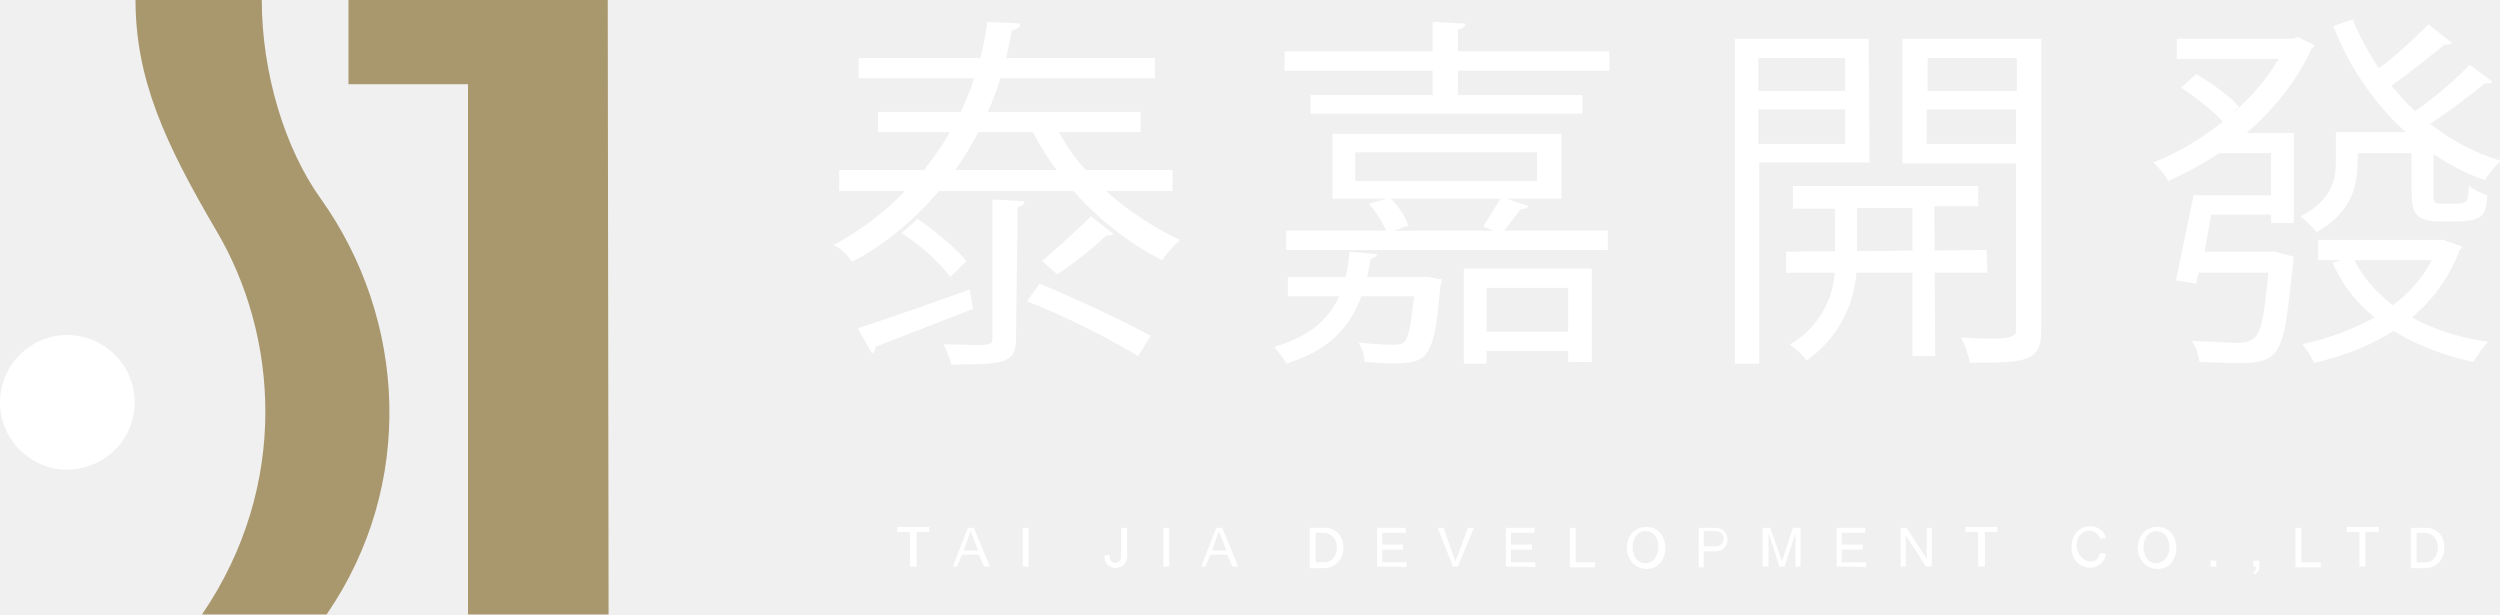
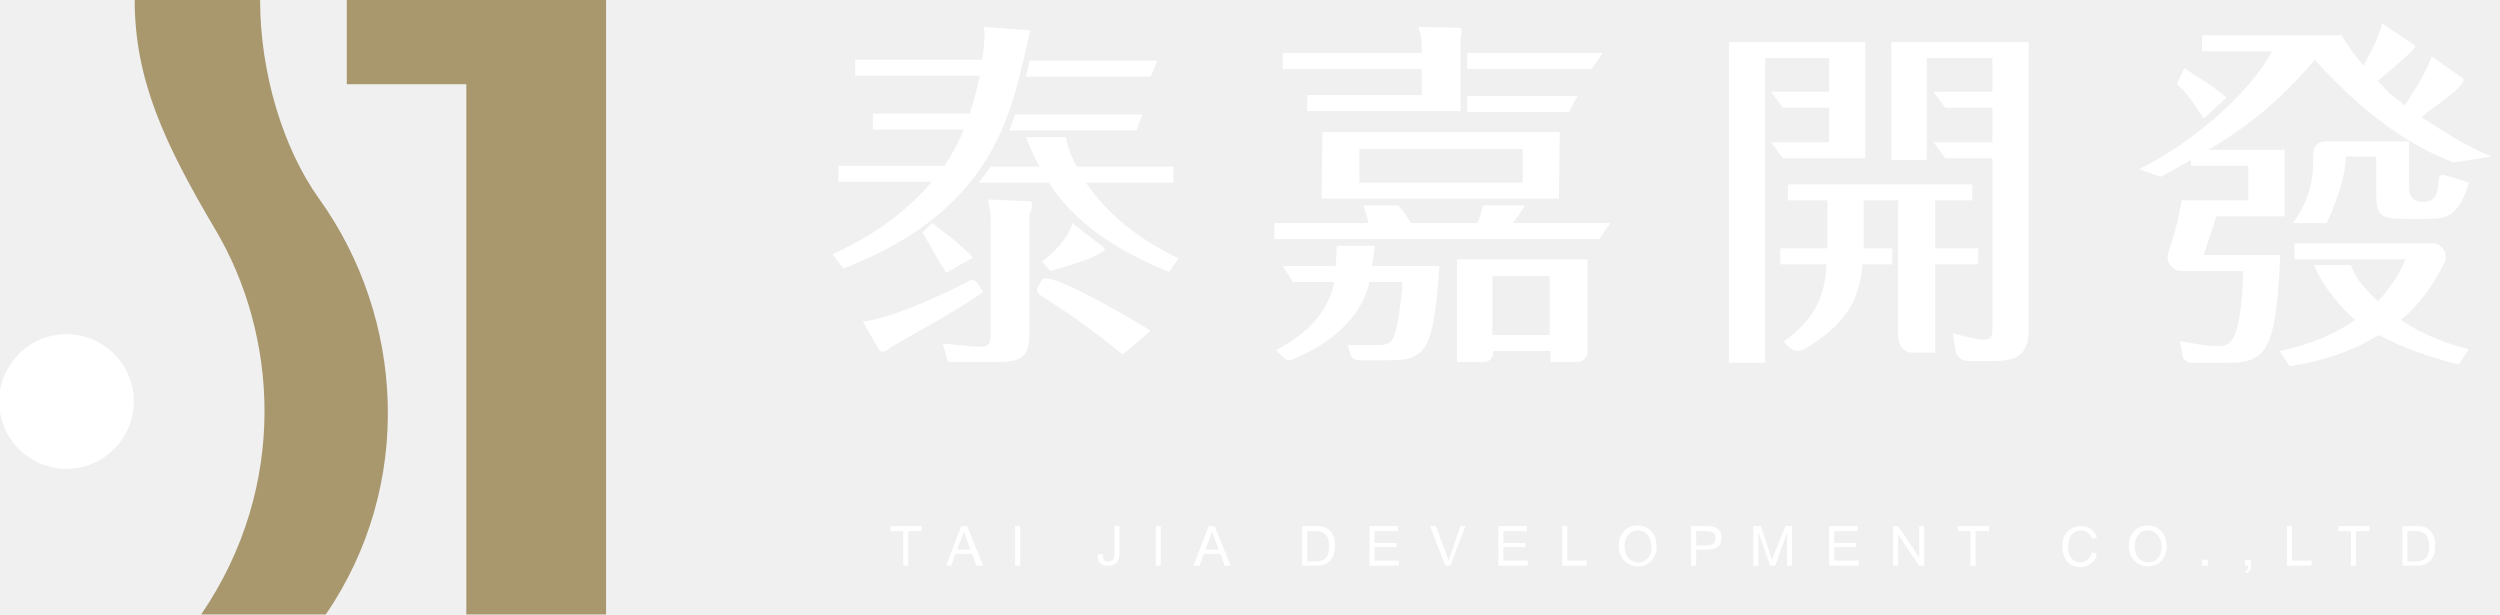
<svg xmlns="http://www.w3.org/2000/svg" width="297" height="73" viewBox="0 0 297 73" fill="#FFF">
-   <path fill="#A9976D" d="M38.8,73H24c10.5-15.4,9-33.3,1.7-45.6C19.6,17,16.1,9.4,16.1,0h15c0,8.6,2.7,17.6,7,23.6C48.3,37.9,49.4,57.6,38.8,73z M72.2,0H41.4v10h14.2v63h16.7L72.2,0L72.2,0z" />
-   <path d="M16,47.8c0-4.4-3.6-8-8-8s-8,3.6-8,8s3.6,8,8,8C12.5,55.7,16,52.2,16,47.8zM99.7,22.7v-2.5h39.6c0,0,0,2.5,0,2.5L99.7,22.7z M104.3,15.7v-2.4h31.2v2.4h-9.7c4.7,8.7,14.4,12.8,14.4,12.8c-0.7,0.6-1.7,1.7-2.1,2.4c0,0-9.6-4.2-15.4-15.2L104.3,15.7z M101.2,31.1c-0.4-0.7-1.4-1.7-2.2-2c0,0,15.7-7.3,18.3-26.5l3.9,0.2c0,0.4-0.4,0.7-1,0.8C116.8,24,101.2,31.1,101.2,31.1z M102,9.3V6.9l35.2,0v2.4H102z M104,41.2c0,0.3-0.2,0.7-0.4,0.8l-1.7-3c0,0,4.4-1.4,13.3-4.6l0.4,2.3L104,41.2z M109,26c4.3,3,5.8,5,5.8,5l-1.9,1.9c0,0-2-2.8-5.8-5.2L109,26z M120.7,40.2c0,3-1.4,3.1-7.7,3.1c-0.1-0.7-0.6-1.7-0.9-2.4c5.3,0.1,5.8,0.3,5.8-0.7V23.7l3.8,0.2c0,0.3-0.2,0.6-0.8,0.7L120.7,40.2L120.7,40.2zM135.2,42.3c-3.1-1.9-8.7-4.8-13.2-6.5l1.5-2.1c4.4,1.8,10.1,4.5,13.2,6.2L135.2,42.3z M123.8,31c0,0,3.3-2.8,5.8-5.3l2.7,2.1c-0.2,0.2-0.6,0.2-0.9,0.2c-2.6,2.5-5.8,4.6-5.8,4.6L123.8,31z M152.8,43.2c-0.2-0.6-1-1.4-1.4-2c2.8-0.9,8.4-2.6,8.9-11.3l3.3,0.3c0,0.2-0.3,0.4-0.8,0.6C161.6,39.5,156.9,41.9,152.8,43.2z M153,35.2v-2.3h16.6l1.7,0.3c0,0.2-0.1,0.6-0.2,0.8c-0.4,5.2-0.9,8.2-2.7,8.8c-1.5,0.6-4.8,0.3-6.3,0.2c0-0.7-0.3-1.7-0.7-2.3c1.7,0.2,4.8,0.4,5.2,0.1c0.8-0.5,1-2.2,1.4-5.6L153,35.2z M173.2,11.3H188v2.2h-32.3v-2.2h14.5V2.6l3.9,0.2c0,0.3-0.3,0.6-0.9,0.7V11.3z M152.6,8.4V6.1h38.6v2.3H152.6z M191,27.4v2.3h-38.2v-2.3H191z M178.4,23.4l3.2,1.1c-0.2,0.2-0.4,0.4-0.9,0.3l-2.3,3l-2.2-0.9L178.4,23.4z M158.3,23.6v-7.7h27.2v7.7H158.3zM164.8,27.7c-0.4-1-1.3-2.6-2.2-3.5l2.5-0.7c1.6,1.4,2.2,3.3,2.2,3.3L164.8,27.7z M161,21.5h21.6v-3.4H161V21.5z M173.9,43.2V31.9h15.2V43h-2.8v-1.3h-9.7v1.5H173.9z M186.3,34.2h-9.7v5.2h9.7V34.2z M222.1,19.3H209v23.9h-2.9V4.6h15.9L222.1,19.3L222.1,19.3zM219.2,6.9h-10.3v3.9h10.3V6.9z M208.9,17.1h10.3V13h-10.3V17.1z M218,31.5v-6.7h-5v-2.7h22v2.4h-5.2l0.1,17.8h-2.7V24.7h-6.6V31c0,8.3-6,11.8-6,11.8c-0.4-0.6-1.3-1.4-2-1.9C212.7,41,218,38.1,218,31.5z M212.2,32.3v-2.4l23.8-0.2l0.1,2.7l0,0H212.2z M242.5,4.6v34.6c0,3.8-1.7,3.9-8.5,3.9c-0.1-0.8-0.6-2.2-1-3c1.3,0,6.5,0.6,6.5-0.7v-20h-13.5V4.6H242.5z M239.7,6.9H229v3.9h10.6V6.9zM228.9,17.1h10.6V13h-10.6V17.1z M260.6,23.2h9.2v-5h-6.2c-1.9,1.3-4,2.4-6,3.3c-0.4-0.7-1.2-1.7-1.8-2.2c5.5-2.1,11.8-6.9,14.9-12.3h-12.1V4.6h13.8l0.6-0.2l2,1c-0.1,0.2-0.3,0.3-0.4,0.4c-1.7,3.8-4.5,7.2-7.7,10h5.6v10.7h-2.7v-1h-7.1l-0.8,4.4h8.4l2.2,0.6c-1.5,13.4-0.8,12.9-11.2,12.5c-0.1-0.8-0.4-1.8-0.9-2.5c8.3,0.2,8,1.9,9.1-8.1h-8.3l-0.3,1.3l-2.4-0.4L260.6,23.2z M260.9,8.8c1.9,1.1,4.1,2.7,5.1,3.9l-1.9,1.8c-1-1.2-3.2-2.9-5-4.1L260.9,8.8z M277.2,3.1l2.3-0.8c0.8,2,1.9,4,3.1,5.8c2-1.4,4.4-3.7,5.9-5.2l2.8,2.2c-0.2,0.2-0.6,0.2-0.9,0.2c-1.7,1.4-4.2,3.4-6.3,4.9c0.9,1,1.8,2.1,2.8,3c2.1-1.4,5-3.9,6.5-5.5l2.7,2c-0.1,0.2-0.4,0.2-0.9,0.2c-1.7,1.4-4.3,3.4-6.5,4.8c2.4,1.9,5.3,3.5,8.4,4.4c-0.7,0.6-1.4,1.5-1.9,2.3C288,18.9,280.8,12.4,277.2,3.1z M289.1,15.7V23c0,1.2,0.2,1.2,1,1.2h1.4c1.7,0,1.7-0.2,1.8-2.1c0.6,0.4,1.4,0.9,2.2,1.1c-0.2,2.2-0.3,3.1-3.7,3.1h-2.2c-3.1,0-3.1-1.7-3.1-3.8v-4.3h-6.4c0,2.9,0,6.6-4.9,9.4c-0.4-0.6-1.3-1.4-1.9-1.9c3.7-1.9,4.2-4.3,4.2-6.5v-3.5H289.1z M274.9,43.1c-0.3-0.7-0.9-1.7-1.4-2.2c3.9-0.9,11.9-3.2,15.4-10h-13.5v-2.4h14.9l2.2,0.8c0,0.2-0.2,0.3-0.3,0.4C288.8,38.9,279.9,42,274.9,43.1z M295.6,40.6c-0.7,0.7-1.3,1.7-1.8,2.4c-5.4-1.2-13.4-4.2-16.7-11.8l2.4-0.7C282,35.9,288.1,39.6,295.6,40.6z M108.1,67.3v-4.1h-1.5v-0.6h3.8v0.6h-1.5v4.1H108.1z M113.2,67.3l1.8-4.6h0.7l1.9,4.6h-0.7l-0.6-1.4h-2l-0.6,1.4H113.2z M115.3,63.1l-0.8,2.3h1.7L115.3,63.1z M142.7,67.3l1.8-4.6h0.7l1.9,4.6h-0.7l-0.6-1.4h-2l-0.6,1.4H142.7z M144.8,63.1l-0.8,2.3h1.7L144.8,63.1z M121.5,67.3v-4.6h0.7v4.6H121.5z M131.2,66l0.6-0.1c0,1.4,1.4,1.2,1.4,0.1v-3.3h0.7v3.4C133.9,67.9,131.2,68,131.2,66z M138.2,67.3v-4.6h0.7v4.6H138.2z M155.6,62.7h1.7c3-0.1,3.1,4.6,0.1,4.8h-1.8V62.7z M157.2,66.8c2.1,0.1,2.2-3.4,0.1-3.5h-1v3.5H157.2z M286.4,62.7h1.7c3-0.1,3.1,4.6,0.1,4.8h-1.8V62.7z M288,66.8c2.1,0.1,2.2-3.4,0.1-3.5h-1v3.5H288z M163.6,67.3v-4.6h3.4v0.6h-2.8v1.4h2.5v0.6h-2.5v1.5h2.9v0.6C167.2,67.3,163.6,67.3,163.6,67.3z M174.4,62.7h0.7l-1.9,4.6h-0.6l-1.8-4.6h0.7l1.4,4L174.4,62.7z M178.9,67.3v-4.6h3.4v0.6h-2.8v1.4h2.5v0.6h-2.5v1.5h2.9v0.6C182.4,67.3,178.9,67.3,178.9,67.3z M186.5,67.3v-4.6h0.7v4.1h2.3v0.6H186.5z M195.6,62.6c3,0,3,5,0,5C192.5,67.5,192.5,62.6,195.6,62.6z M195.5,66.9c2.1-0.1,2-3.9-0.1-3.8C193.4,63.2,193.5,67,195.5,66.9z M256.3,62.6c3,0,3,5,0,5C253.2,67.5,253.2,62.6,256.3,62.6z M256.2,66.9c2.1-0.1,2-3.9-0.1-3.8C254.1,63.2,254.2,67,256.2,66.9z M201.8,67.3v-4.6h2c1.9,0,1.9,2.8,0,2.8h-1.4v1.9H201.8z M202.4,64.9h1.4c1.3,0,1.3-1.8,0-1.8h-1.4V64.9z M211.7,66.7l1.3-4h0.9v4.6h-0.6v-3.9l-1.3,3.9h-0.6l-1.3-4v4h-0.7v-4.6h0.9L211.7,66.7z M218.2,67.3v-4.6h3.4v0.6h-2.8v1.4h2.5v0.6h-2.5v1.5h2.9v0.6C221.7,67.3,218.2,67.3,218.2,67.3z M225.8,67.3v-4.6h0.7l2.4,3.7v-3.7h0.6v4.6h-0.7l-2.4-3.7v3.7H225.8z M235,67.3v-4.1h-1.5v-0.6h3.8v0.6h-1.5v4.1H235z M249.5,65.7l0.7,0.1c-0.4,2.4-4.1,2.2-4.1-0.8s3.5-3.2,4.1-1.1l-0.7,0.1c-0.4-1.4-2.8-1.4-2.8,0.9C246.8,66.7,249.1,67.5,249.5,65.7z M262.6,67.3v-0.7h0.7v0.7H262.6z M267.7,67.3v-0.7h0.7v0.7c0,0.4-0.1,0.7-0.6,0.9l-0.1-0.2  c0.2-0.1,0.3-0.3,0.3-0.7C268,67.3,267.7,67.3,267.7,67.3z M272.7,67.3v-4.6h0.7v4.1h2.3v0.6H272.7z M280.3,67.3v-4.1h-1.5v-0.6h3.8  v0.6H281v4.1H280.3z" />
+   <path fill="#A9976D" d="M37.9,23.6c-4.3-6-7-15-7-23.6H16c0,9.4,3.5,17,9.6,27.3c7.3,12.3,8.8,30.3-1.7,45.7h14.8C49.2,57.7,48.1,37.8,37.9,23.6z M72.1,0H41.2v10h14.2v63h16.6V0z" />
+   <path d="M15.9,47.7c0-4.4-3.6-8-8-8c-4.4,0-8,3.6-8,8s3.6,8,8,8C12.3,55.7,15.9,52.1,15.9,47.7z M107.3,67.2v-4.1h-1.5v-0.6h3.7v0.6h-1.6v4.1H107.3z M112.4,67.2l1.8-4.7h0.7l1.9,4.7H116l-0.5-1.4h-2l-0.5,1.4H112.4z M114.5,63.2l-0.8,2.1h1.6L114.5,63.2z M120.6,67.2v-4.7h0.6v4.7H120.6z M130.4,65.9l0.6-0.1c0,0.7,0.3,1,0.7,0.9c0.3,0,0.7-0.2,0.7-0.8v-3.4h0.6v3.3c0,1-0.6,1.4-1.3,1.4C130.9,67.3,130.3,66.8,130.4,65.9z M137.3,67.2v-4.7h0.6v4.7H137.3z M154.7,67.2v-4.7h1.9c1.1,0,2,0.7,2,2.3c0,1.5-0.7,2.4-2.2,2.4H154.7z M155.3,66.7h1c1.3,0,1.6-0.8,1.6-1.8c0-1.1-0.4-1.8-1.6-1.8h-1V66.7z M285.4,67.2v-4.7h1.9c1.1,0,2,0.7,2,2.3c0,1.5-0.7,2.4-2.2,2.4H285.4z M286,66.7h1c1.3,0,1.6-0.8,1.6-1.8c0-1.1-0.4-1.8-1.6-1.8h-1V66.7z M162.7,67.2v-4.7h3.4v0.6h-2.8v1.4h2.6v0.5h-2.6v1.6h2.9v0.6H162.7z M173.5,62.5h0.6l-1.8,4.7h-0.6l-1.8-4.7h0.7l1.5,4.1L173.5,62.5zM178,67.2v-4.7h3.4v0.6h-2.8v1.4h2.6v0.5h-2.6v1.6h2.9v0.6H178z M185.6,67.2v-4.7h0.6v4.1h2.3v0.6H185.6z M192.3,64.9c0-3.3,4.4-3.3,4.5-0.1C196.9,68.1,192.4,68.1,192.3,64.9z M193,65c0.1,2.5,3.3,2.4,3.2-0.1C196.1,62.3,192.9,62.4,193,65zM252.9,64.9c0-3.3,4.4-3.3,4.5-0.1C257.5,68.1,253,68.1,252.9,64.9z M253.6,65c0.1,2.5,3.3,2.4,3.2-0.1C256.7,62.3,253.5,62.4,253.6,65z M200.9,67.2v-4.7h1.8c1,0,1.8,0.2,1.8,1.4c0,1-0.6,1.4-1.8,1.4h-1.2v1.9H200.9z M201.5,64.8h1.2c0.7,0,1.1-0.2,1.1-0.9c0-0.7-0.5-0.8-1.1-0.8h-1.2V64.8z M212.1,62.5h0.8v4.7h-0.6v-3.9l-1.4,3.9h-0.6l-1.4-4v4h-0.6v-4.7h0.9l1.3,4L212.1,62.5z M217.3,67.2v-4.7h3.4v0.6h-2.8v1.4h2.6v0.5h-2.6v1.6h2.9v0.6H217.3z M224.9,67.2v-4.7h0.6l2.5,3.7v-3.7h0.6v4.7h-0.6l-2.5-3.7v3.7H224.9z M234.1,67.2v-4.1h-1.5v-0.6h3.7v0.6h-1.6v4.1H234.1z M248.5,65.6l0.6,0.2c-0.3,2.1-4.1,2.4-4.1-0.9c0-3,3.7-3,4.1-1l-0.6,0.1c-0.3-1.4-2.8-1.5-2.8,0.9C245.6,67.4,248.3,67.2,248.5,65.6z M261.6,67.2v-0.7h0.7v0.7H261.6zM266.7,67.2v-0.7h0.7v0.7c0,0.5-0.1,0.7-0.5,0.9l-0.2-0.2c0.3-0.1,0.4-0.3,0.4-0.7H266.7z M271.7,67.2v-4.7h0.6v4.1h2.3v0.6H271.7z M279.3,67.2v-4.1h-1.5v-0.6h3.7v0.6h-1.6v4.1H279.3z M260.3,17.8v1.9h6.8v4.1h-7.9c-0.4,2.2-0.8,3.8-1.6,6.2c-0.4,1.1,0.5,2.2,1.6,2.2h7.3c-0.3,8.9-1.6,8.9-3.1,8.9c-1.4,0-3-0.3-4.4-0.6l0.3,1.8c0.1,0.5,0.6,0.8,1.1,0.8h4.5c4.6,0,5.5-2.1,6-12.8h-9.1l1.5-4.6h8.1v-7.9H260.3z M275,7.1c7,7.8,12.8,10.8,16.5,12.2l4.5-0.7c-1.6-0.6-5-2.4-8.3-4.7c1.9-1.6,5.5-3.8,4.9-4.6l-3.7-2.6c-0.9,2.2-1.3,2.9-3.2,5.8c-1.7-1.3-1.8-1.3-3.2-2.9c1-0.9,4.8-3.9,4.4-4.2L283,2.8c-0.4,1.6-1.3,3.3-2.2,5c-1.2-1.4-1.9-2.4-2.6-3.6h-16.6v1.9h8.3c-2.9,5.5-10.5,11.5-15.8,14l2.6,0.9C262.8,17.6,268.5,14.8,275,7.1z M264.5,11.6c-1.4-1.3-4.3-3-5-3.5l-0.9,1.9c1.2,1,1.9,2.1,3.2,4.1L264.5,11.6z M293.3,41.5c-1.8-0.5-4.8-1.3-8.1-3.5c0.9-0.7,3.2-2.7,5.2-6.8c0.5-1-0.3-2.3-1.4-2.3h-16.4v1.9h13.2c-0.6,1.4-1.6,3.2-3.3,5c-2.2-2.1-2.8-3.1-3.2-4.3h-4.4c0.6,1.5,2.3,4.3,4.9,6.5c-3.5,2.4-6.7,3.2-9,3.7l1.2,1.8c2.7-0.4,6.7-1.3,10.6-3.7c1.6,0.8,4.2,2.2,9.5,3.5L293.3,41.5z M286.2,16.8l-10,0c-0.8,0-1.4,0.7-1.4,1.4c0.1,2.9-0.3,5.4-2.4,8.3h4c0,0,2.2-4.4,2.3-7.9h3.6v4.4c0,2.4,0.3,3,3.2,3h3c2,0,3.6-0.2,4.8-4.3c-1.4-0.5-2.2-0.7-2.9-0.9c-0.3-0.1-0.7,0.1-0.7,0.5c-0.1,2.4-0.7,2.6-1.9,2.7c-1,0-1.6-0.7-1.6-1.6V16.8z M121.9,9.1h14.8l0.8-1.9h-15.2L121.9,9.1z M116.1,33.6c-0.2-0.3-0.5-0.4-0.8-0.3c-2.5,1.3-9.1,4.5-12.8,4.9l1.9,3.3c0.4,0.5,0.7,0.3,1.5-0.3c8.2-4.6,9.6-5.6,10.9-6.5L116.1,33.6z M115.6,30.6c-1.5-1.6-4-3.5-4.9-4.1l-1.1,1.1c0.3,0.5,1.4,2.6,2.8,4.8L115.6,30.6z M117.4,23.7c0.2,1.3,0.3,1.8,0.3,2.9v12.7c0,1.2,0,1.9-1.2,1.9c-1.1,0-3.3-0.3-4.5-0.4l0.6,2.2h6c3.3,0,3.7-1,3.7-3.9V25.4c0.2-0.4,0.3-0.7,0.3-1.1c0-0.3-0.1-0.4-0.4-0.4L117.4,23.7z M136.7,39.3c-3.2-2-12-7.1-12.9-6.1l-0.5,0.9c-0.2,0.3-0.1,0.7,0.2,0.9c3.6,2.3,6.1,4.1,9.9,7.1L136.7,39.3zM127.4,26.5c-0.4,1.7-2.2,3.5-3.6,4.6l1,1.1c0.3-0.1,4.2-1.2,5.3-1.8c0.7-0.3,1.2-0.8,1.2-0.8s-0.2-0.2-0.3-0.3L127.4,26.5zM120.6,13.6l-0.7,1.9h1.1h0.6h4.8h8.6l0.7-1.9H120.6z M122.4,3.6l-5.5-0.4c0.1,1.1,0.1,1.6-0.2,3.9h-15.1v1.9h14.8c-0.3,1.3-0.6,2.8-1.2,4.5h-11.5v1.9h10.8c-0.5,1.3-1.2,2.6-2.3,4.3H99.6v1.9h11.1c-0.7,0.8-4.5,5.4-11.8,8.6l1.3,1.7C119.1,24.6,120.3,12.2,122.4,3.6z M129,21.7h10.4v-1.9h-11.5c-0.7-1.3-1.1-2.6-1.3-3.5h-4.7c0.5,1.3,0.9,2.2,1.6,3.5h-5.8l-1.4,1.9h8.3c2.8,4.4,7.7,8,14.3,10.6l1.1-1.6C134.2,27.9,131,24.6,129,21.7z M173.1,30.8v12.2h3.2c0.7,0,1.2-0.6,1.1-1.3h6.8v1.3h3.2c0.6,0,1.2-0.5,1.2-1.2v-11H173.1z M184.1,39.8h-6.8v-7h6.8V39.8z M173.5,4.9c0-0.7,0.4-1.6-0.1-1.6l-4.9-0.1c0.1,0.3,0.4,1.2,0.4,2.2v0.9h-16.5v1.9h16.5v3.1h-13.6v1.9h18.2V4.9z M174.3,6.3v1.9h14.8l1.3-1.9H174.3z M174.3,13.3h12.1l1-1.9h-13.1V13.3z M160.1,40.9l0.3,1.1c0.1,0.4,0.5,0.8,1,0.8h3.7c4.5,0,5.2-1.4,5.9-11.2h-8c0.2-1.2,0.2-1.6,0.3-2.4h-4.5c0,1.1-0.1,1.8-0.1,2.4h-6.3l1.2,1.9h4.9c-0.9,4.9-5.3,7.2-6.9,8.1l0.9,0.9c0.3,0.3,0.7,0.4,1.1,0.2c4.4-1.9,8.1-4.8,9.1-9.2h3.9c0,1.2-0.4,4.2-0.7,5.4c-0.3,1.6-0.8,2.1-2.1,2.1H160.1z M185.2,23.6l0.1-7.9h-28.2l-0.1,7.9H185.2z M161.5,17.7h19.4v4h-19.4V17.7z M162.6,26.5h-11.2v1.9h38.6l1.3-1.9h-11.6c0.7-0.8,1-1.4,1.5-2.1h-5c-0.2,0.6-0.4,1.5-0.7,2.1h-7.9c-0.5-0.9-1-1.6-1.5-2.1h-4.1L162.6,26.5z M209.6,6.9h7.7v4h-6.9l1.4,1.9h5.5v4.1h-6.9l1.4,1.9h9.8V5h-16.2v38.1h4.3V6.9z M229,6.9h7.7v4h-7l1.4,1.9h5.6v4.1h-7l1.4,1.9h5.6v20.5c0,1.5-1.2,1.2-4.7,0.3l0.4,2.4c0.3,0.6,0.9,0.9,1.5,0.9h2.7c2.8,0,4.4-0.5,4.4-3.8V5h-16.3v14h4.2V6.9zM225.6,40.3c0,0.9,0.7,1.6,1.6,1.6h2.7V31.4h5.1v-1.9h-5.1v-5.7h4.4v-1.9h-21.9v1.9h4.7v5.7h-5.6v1.9h5.5c-0.2,2.9-0.7,6-5.1,9.2l0.7,0.7c0.5,0.4,1.2,0.5,1.7,0.2c6.1-3.5,6.6-7.1,7-10.1h3.5v-1.9h-3.4c0-0.6,0-1.2,0-1.6v-4.1h4.1V40.3z M141.8,67.2l1.8-4.7h0.7l1.9,4.7h-0.7l-0.5-1.4h-2l-0.5,1.4H141.8z M144,63.2l-0.8,2.1h1.6L144,63.2z" />
</svg>
